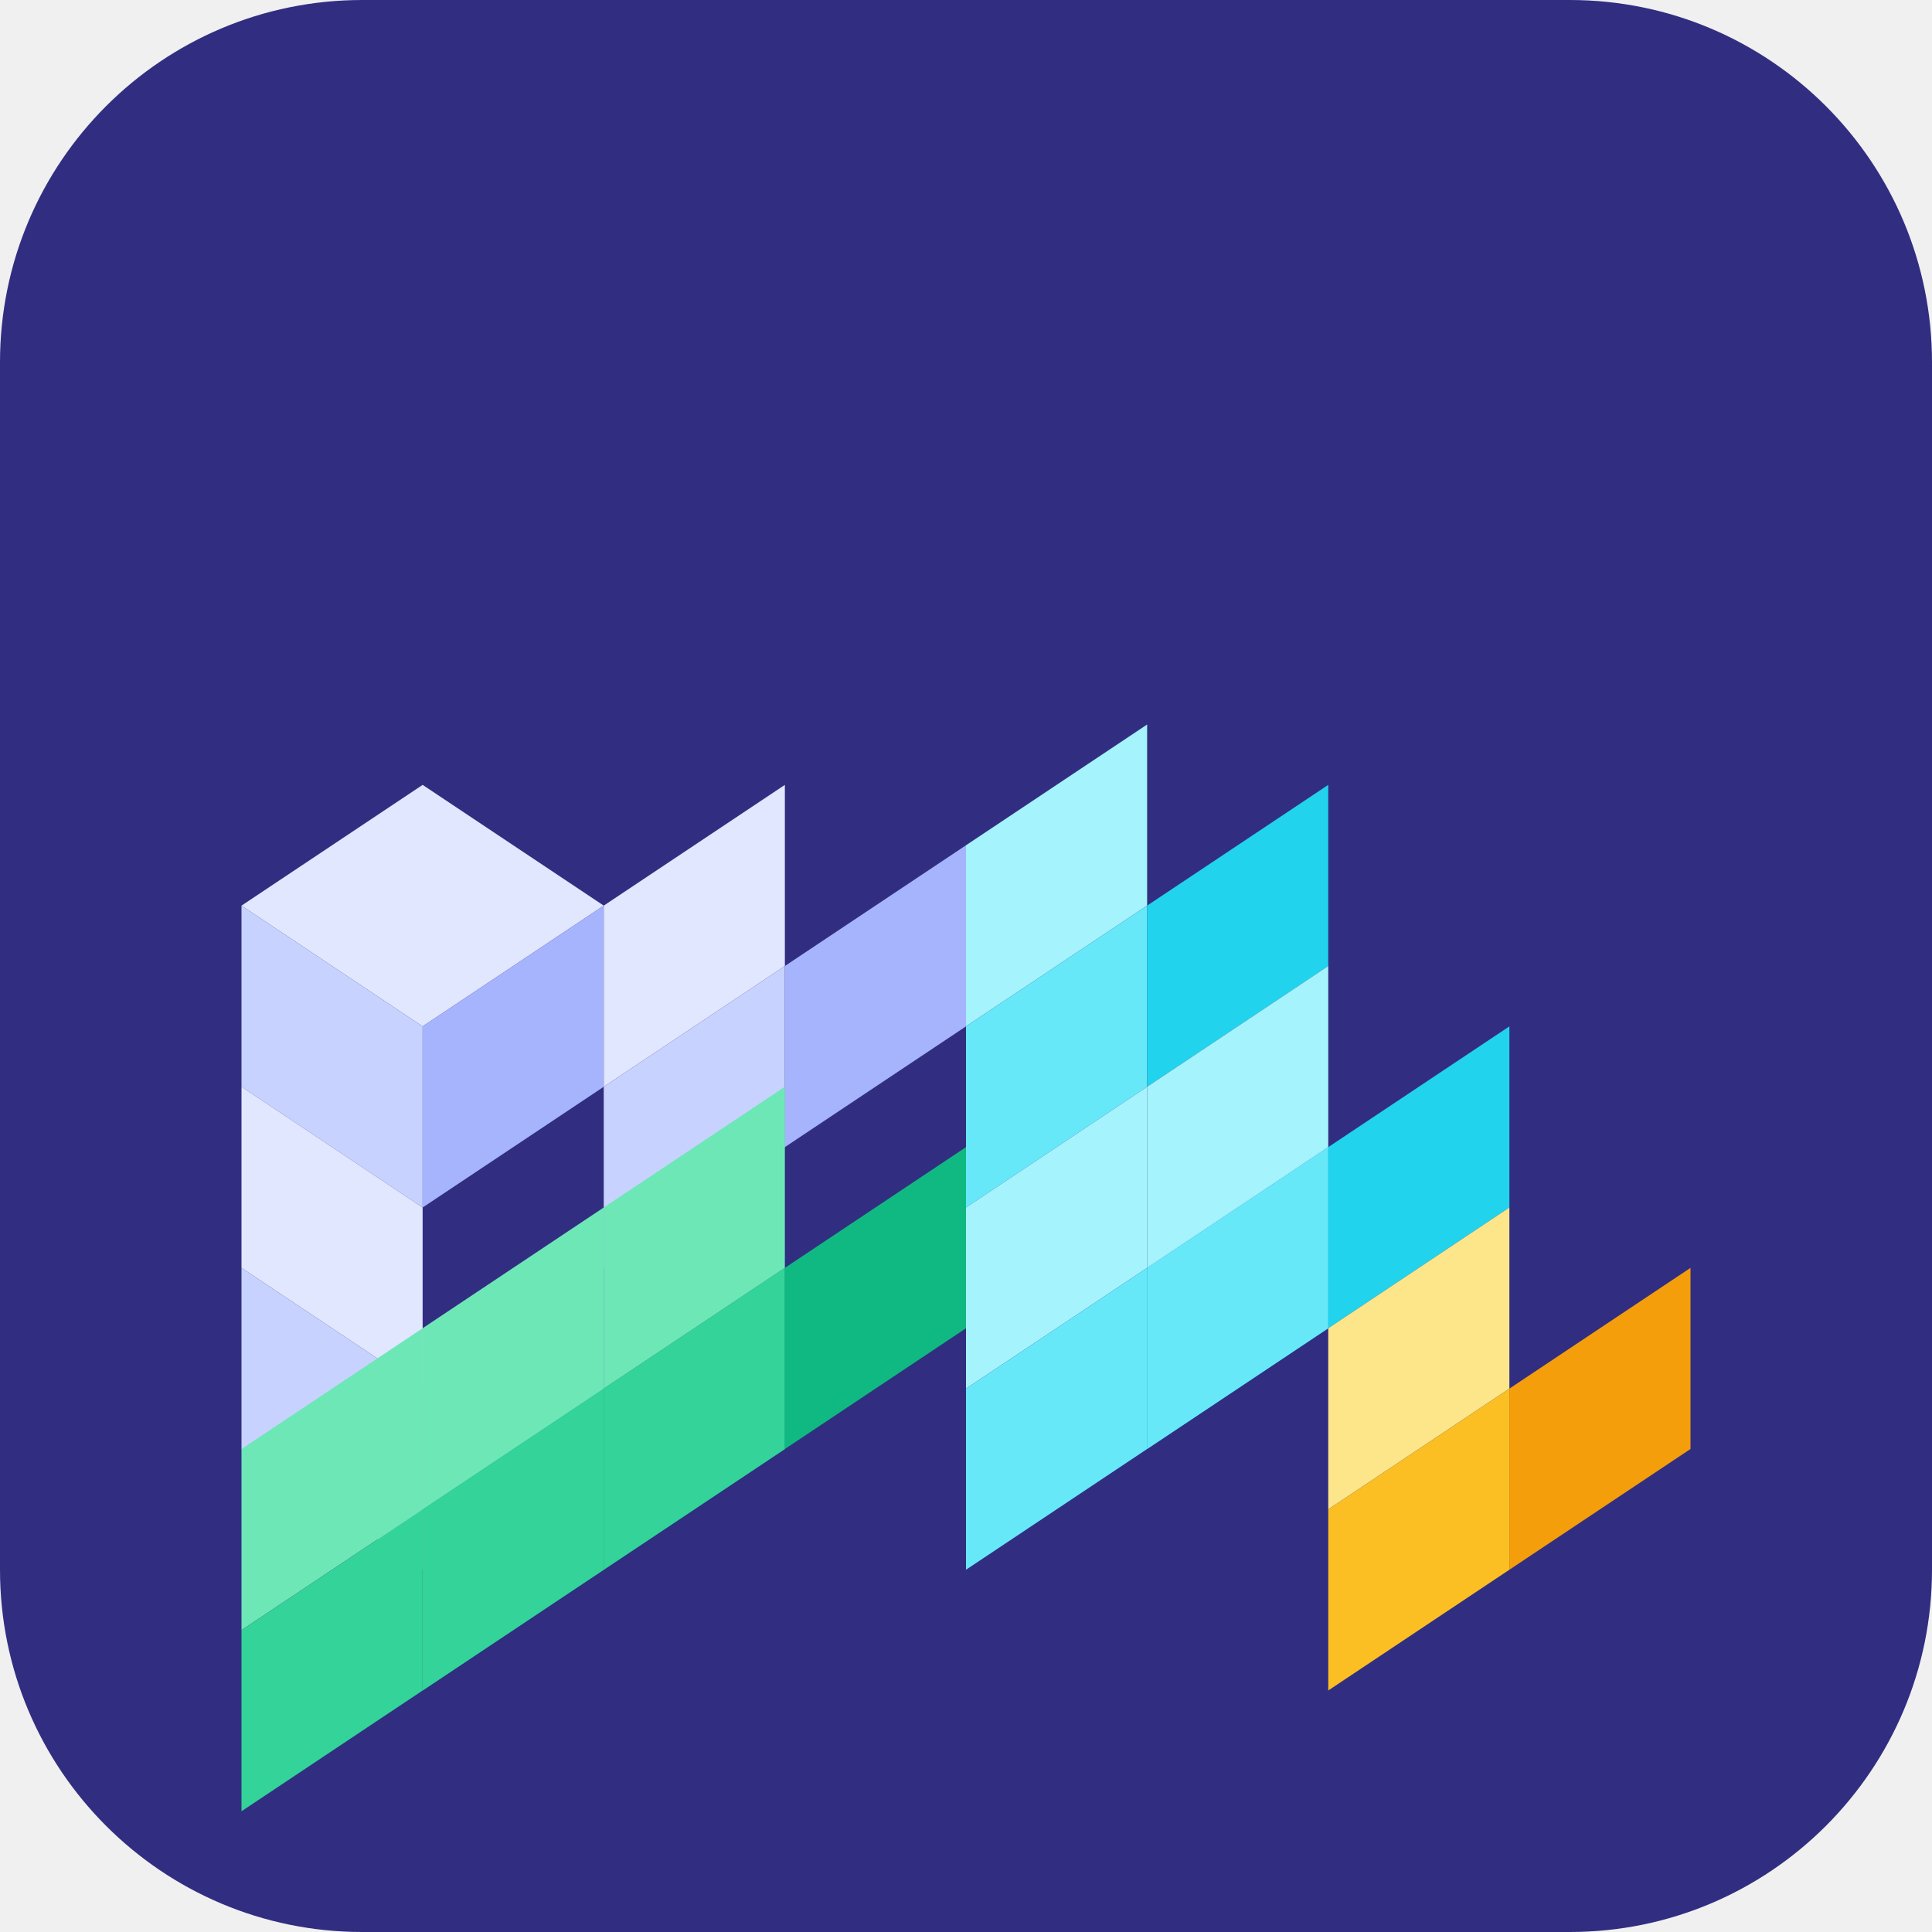
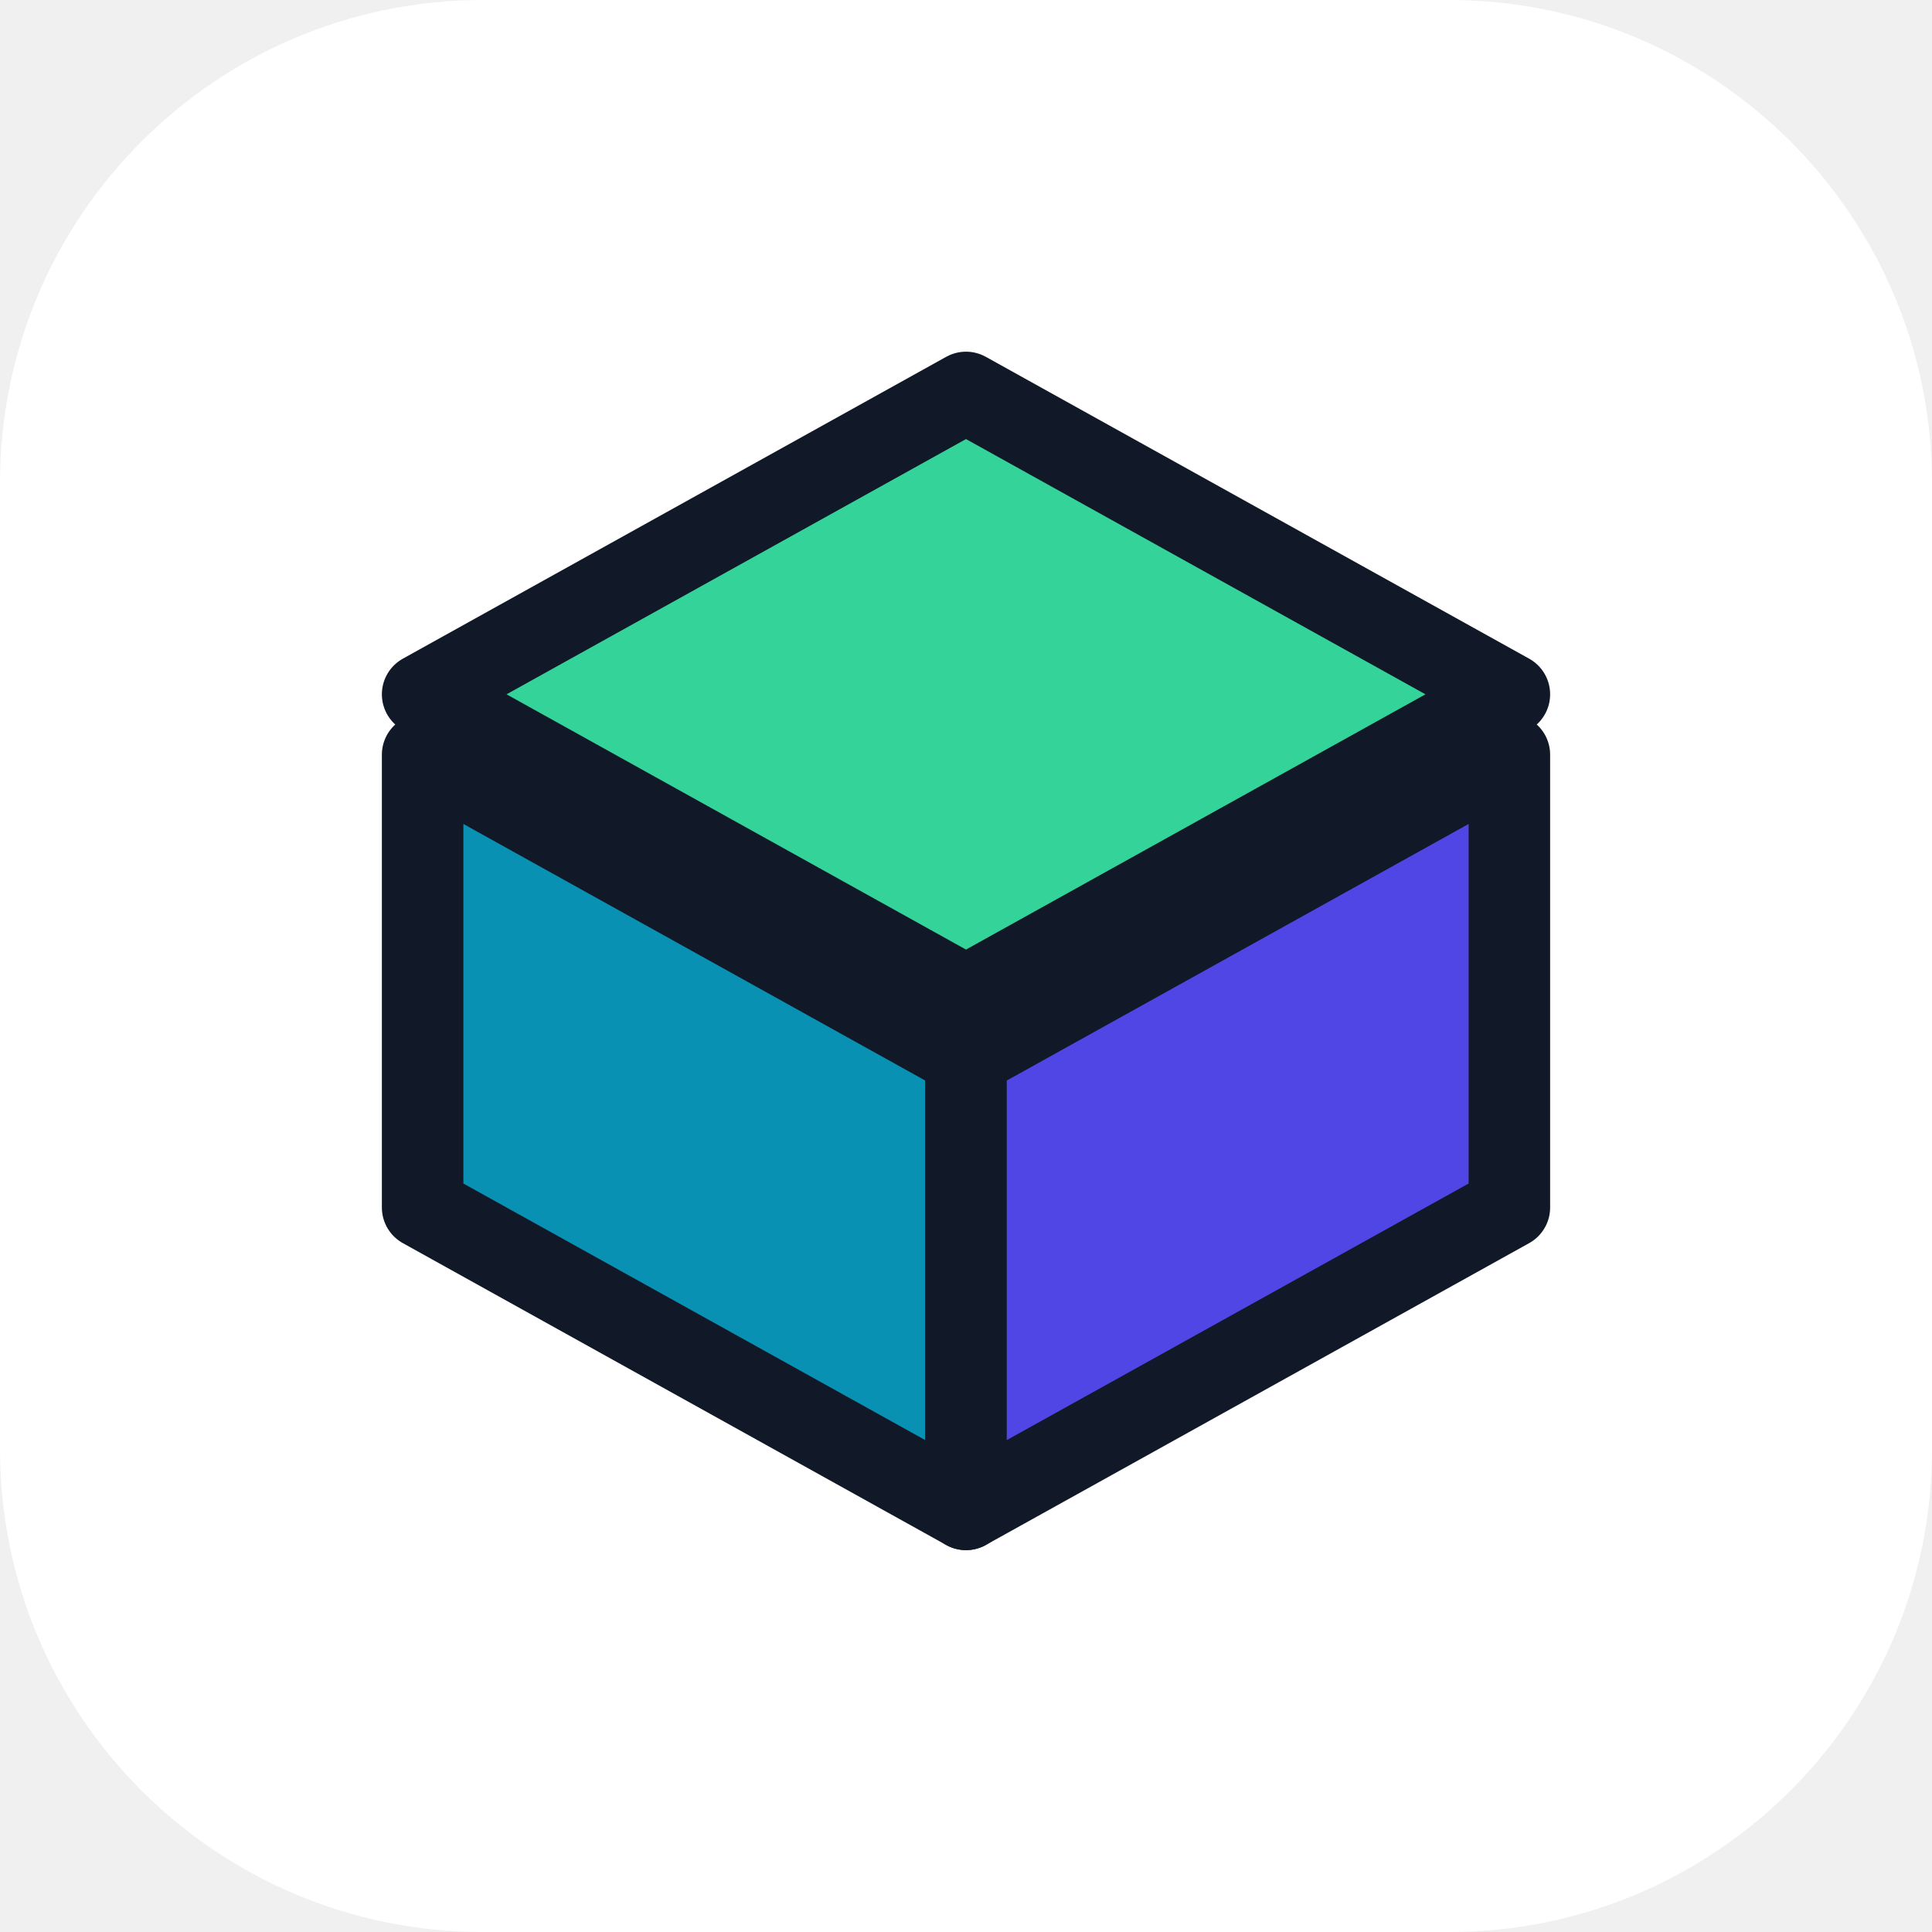
<svg xmlns="http://www.w3.org/2000/svg" viewBox="0 0 32 32" fill="none">
-   <rect width="32" height="32" rx="6" fill="#312e81" />
-   <g transform="translate(1, 3)">
-     <polygon fill="#e0e7ff" points="6,10 9,12 6,14 3,12" />
-     <polygon fill="#c7d2fe" points="3,12 6,14 6,17 3,15" />
-     <polygon fill="#a5b4fc" points="6,14 9,12 9,15 6,17" />
-     <polygon fill="#e0e7ff" points="9,12 12,10 12,13 9,15" />
-     <polygon fill="#c7d2fe" points="9,15 12,13 12,16 9,18" />
-     <polygon fill="#a5b4fc" points="12,13 15,11 15,14 12,16" />
-     <polygon fill="#e0e7ff" points="3,15 6,17 6,20 3,18" />
-     <polygon fill="#c7d2fe" points="3,18 6,20 6,23 3,21" />
-     <polygon fill="#a5b4fc" points="6,20 9,18 9,21 6,23" />
-     <polygon fill="#a5f3fc" points="15,11 18,9 18,12 15,14" />
-     <polygon fill="#67e8f9" points="15,14 18,12 18,15 15,17" />
-     <polygon fill="#22d3ee" points="18,12 21,10 21,13 18,15" />
-     <polygon fill="#a5f3fc" points="15,17 18,15 18,18 15,20" />
-     <polygon fill="#67e8f9" points="15,20 18,18 18,21 15,23" />
-     <polygon fill="#22d3ee" points="18,18 21,16 21,19 18,21" />
-     <polygon fill="#a5f3fc" points="18,15 21,13 21,16 18,18" />
-     <polygon fill="#67e8f9" points="18,18 21,16 21,19 18,21" />
-     <polygon fill="#22d3ee" points="21,16 24,14 24,17 21,19" />
-     <polygon fill="#6ee7b7" points="3,21 6,19 6,22 3,24" />
-     <polygon fill="#34d399" points="3,24 6,22 6,25 3,27" />
-     <polygon fill="#10b981" points="6,22 9,20 9,23 6,25" />
-     <polygon fill="#6ee7b7" points="6,19 9,17 9,20 6,22" />
-     <polygon fill="#34d399" points="6,22 9,20 9,23 6,25" />
-     <polygon fill="#10b981" points="9,20 12,18 12,21 9,23" />
-     <polygon fill="#6ee7b7" points="9,17 12,15 12,18 9,20" />
-     <polygon fill="#34d399" points="9,20 12,18 12,21 9,23" />
-     <polygon fill="#10b981" points="12,18 15,16 15,19 12,21" />
-     <polygon fill="#fde68a" points="21,19 24,17 24,20 21,22" />
-     <polygon fill="#fbbf24" points="21,22 24,20 24,23 21,25" />
-     <polygon fill="#f59e0b" points="24,20 27,18 27,21 24,23" />
+   <rect width="32" height="32" rx="8" fill="#ffffff" />
+   <g stroke="#111827" stroke-width="1.35" stroke-linejoin="round">
+     <path fill="#0891b2" d="M7 12.5 16 17.5 16 25 7 20Z" />
+     <path fill="#4f46e5" d="M16 17.5 25 12.5 25 20 16 25Z" />
+     <path fill="#34d399" d="M16 6.5 25 11.5 16 16.5 7 11.5Z" />
  </g>
</svg>
